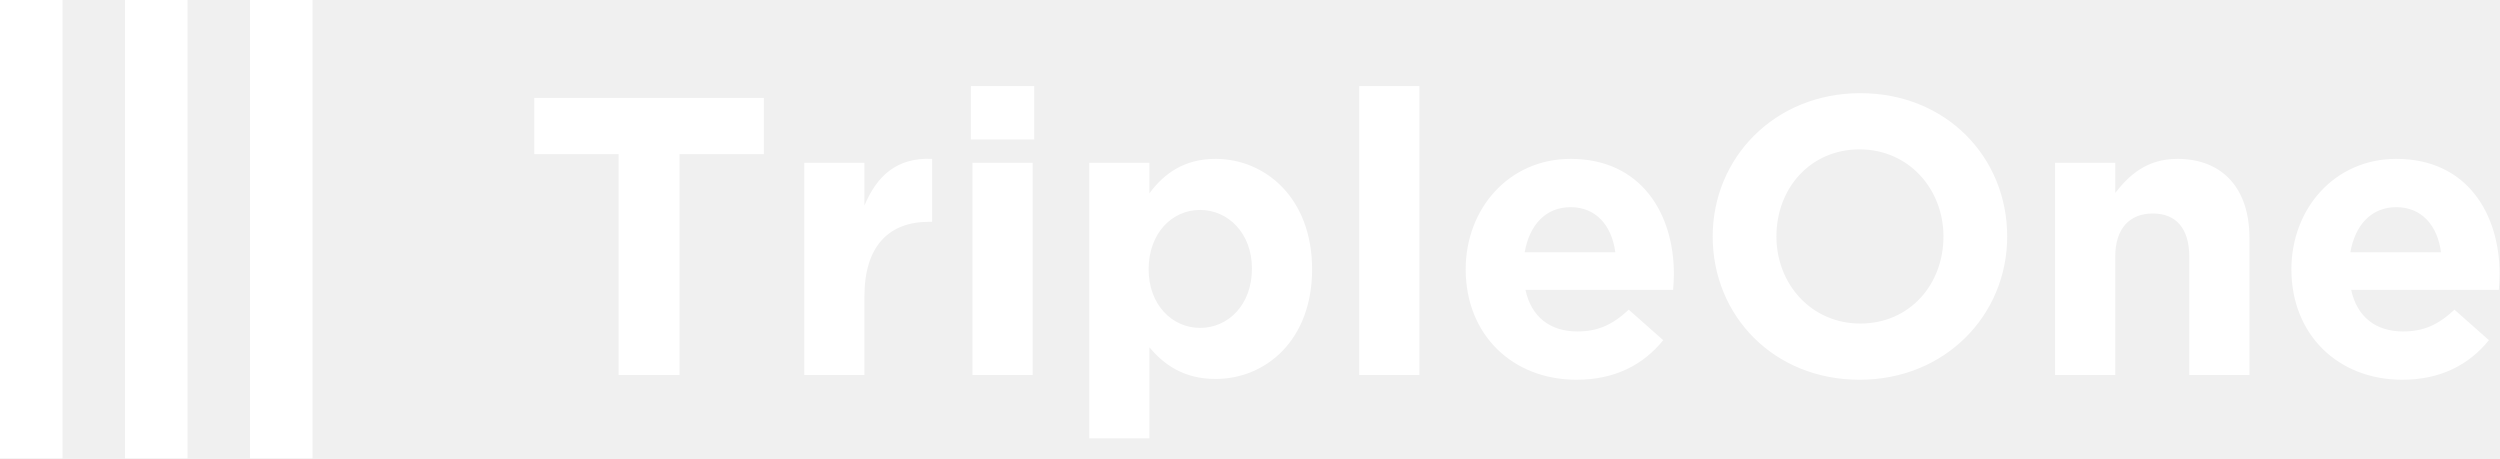
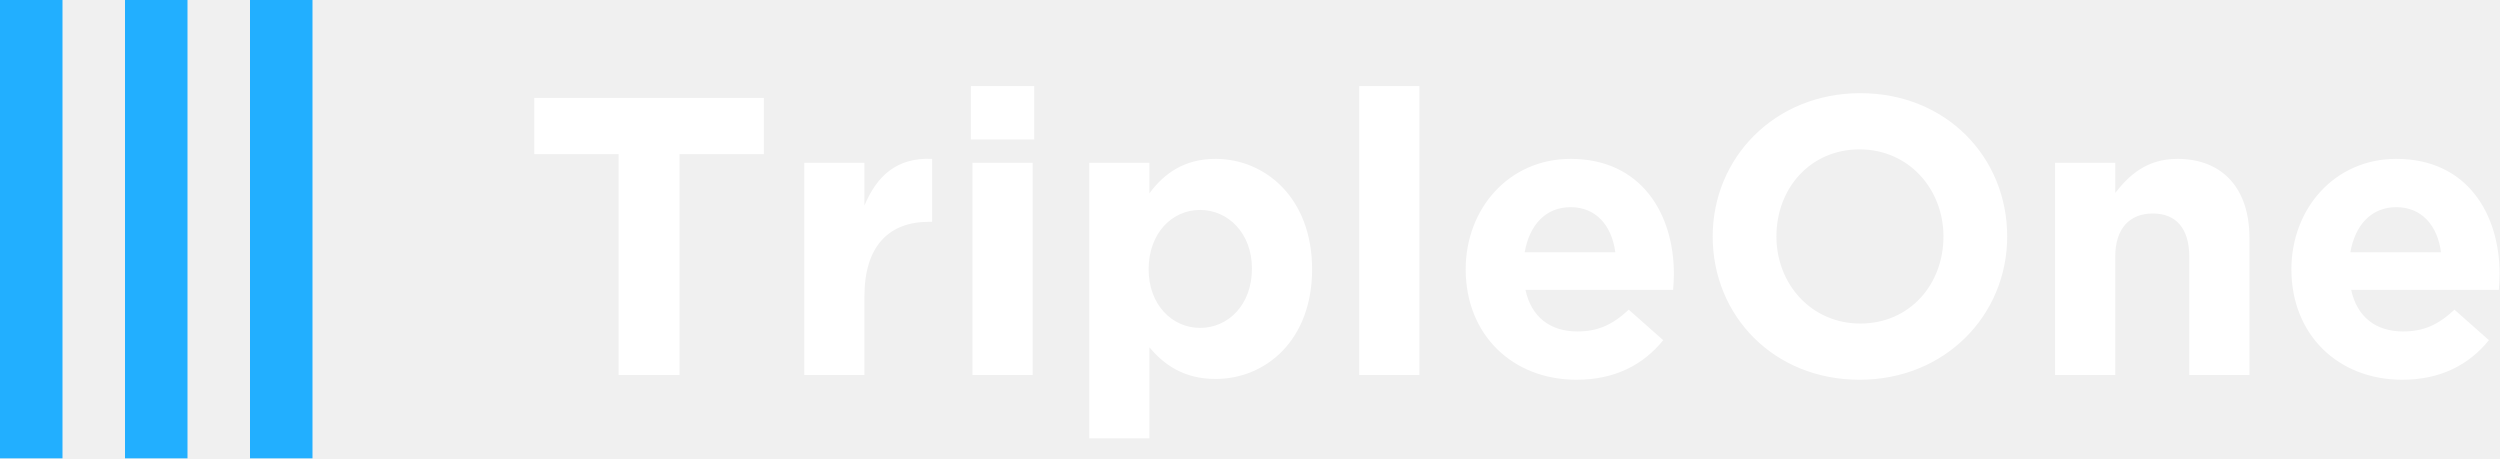
<svg xmlns="http://www.w3.org/2000/svg" width="120" height="22" viewBox="0 0 120 22">
-   <g fill="#FFF" fill-rule="evenodd">
-     <path d="M29.693 18V7.398h-4.047V4.7h11.02v2.698h-4.047V18h-2.926zm8.911 0V7.816h2.888v2.052c.589-1.406 1.539-2.318 3.249-2.242v3.021h-.152c-1.919 0-3.097 1.159-3.097 3.591V18h-2.888zm7.999-11.305V4.13h3.04v2.565h-3.04zM46.679 18V7.816h2.888V18h-2.888zm5.605 3.04V7.816h2.888v1.463c.703-.95 1.672-1.653 3.173-1.653 2.375 0 4.636 1.862 4.636 5.301 0 3.401-2.223 5.263-4.636 5.263-1.539 0-2.489-.703-3.173-1.52v4.37h-2.888zm5.32-5.301c1.349 0 2.489-1.102 2.489-2.85 0-1.691-1.14-2.812-2.489-2.812s-2.47 1.121-2.47 2.85c0 1.691 1.121 2.812 2.47 2.812zM65.242 18V4.13h2.888V18h-2.888zm10.431.228c-3.059 0-5.32-2.147-5.32-5.301 0-2.907 2.071-5.301 5.035-5.301 3.401 0 4.959 2.641 4.959 5.529 0 .228-.019.494-.038.76h-7.087c.285 1.311 1.197 1.995 2.489 1.995.969 0 1.672-.304 2.47-1.045l1.653 1.463c-.95 1.178-2.318 1.9-4.161 1.9zm-2.489-6.118h4.351c-.171-1.292-.931-2.166-2.147-2.166-1.197 0-1.976.855-2.204 2.166zm16.074 6.118c-4.104 0-7.049-3.059-7.049-6.878 0-3.781 2.983-6.878 7.087-6.878 4.104 0 7.049 3.059 7.049 6.878 0 3.781-2.983 6.878-7.087 6.878zm.038-2.698c2.356 0 3.99-1.862 3.99-4.18 0-2.28-1.672-4.18-4.028-4.18s-3.99 1.862-3.99 4.18c0 2.28 1.672 4.18 4.028 4.18zM98.644 18V7.816h2.888V9.26c.665-.855 1.52-1.634 2.983-1.634 2.185 0 3.458 1.444 3.458 3.781V18h-2.888v-5.681c0-1.368-.646-2.071-1.748-2.071-1.102 0-1.805.703-1.805 2.071V18h-2.888zm16.663.228c-3.059 0-5.32-2.147-5.32-5.301 0-2.907 2.071-5.301 5.035-5.301 3.401 0 4.959 2.641 4.959 5.529 0 .228-.019.494-.038.76h-7.087c.285 1.311 1.197 1.995 2.489 1.995.969 0 1.672-.304 2.47-1.045l1.653 1.463c-.95 1.178-2.318 1.9-4.161 1.9zm-2.489-6.118h4.351c-.171-1.292-.931-2.166-2.147-2.166-1.197 0-1.976.855-2.204 2.166z" />
-     <path fill-rule="nonzero" d="M0 0h3v22H0zM12 0h3v22h-3zM6 0h3v22H6z" />
+   <g fill="none" fill-rule="evenodd">
+     <path fill="#FFF" d="M29.693 18V7.398h-4.047V4.7h11.02v2.698h-4.047V18h-2.926zm8.911 0V7.816h2.888v2.052c.589-1.406 1.539-2.318 3.249-2.242v3.021h-.152c-1.919 0-3.097 1.159-3.097 3.591V18h-2.888zm7.999-11.305V4.13h3.04v2.565h-3.04zM46.679 18V7.816h2.888V18h-2.888zm5.605 3.04V7.816h2.888v1.463c.703-.95 1.672-1.653 3.173-1.653 2.375 0 4.636 1.862 4.636 5.301 0 3.401-2.223 5.263-4.636 5.263-1.539 0-2.489-.703-3.173-1.52v4.37h-2.888zm5.32-5.301c1.349 0 2.489-1.102 2.489-2.85 0-1.691-1.14-2.812-2.489-2.812s-2.47 1.121-2.47 2.85c0 1.691 1.121 2.812 2.47 2.812zM65.242 18V4.13h2.888V18h-2.888zm10.431.228c-3.059 0-5.32-2.147-5.32-5.301 0-2.907 2.071-5.301 5.035-5.301 3.401 0 4.959 2.641 4.959 5.529 0 .228-.019.494-.038.76h-7.087c.285 1.311 1.197 1.995 2.489 1.995.969 0 1.672-.304 2.47-1.045l1.653 1.463c-.95 1.178-2.318 1.9-4.161 1.9zm-2.489-6.118h4.351c-.171-1.292-.931-2.166-2.147-2.166-1.197 0-1.976.855-2.204 2.166zm16.074 6.118c-4.104 0-7.049-3.059-7.049-6.878 0-3.781 2.983-6.878 7.087-6.878 4.104 0 7.049 3.059 7.049 6.878 0 3.781-2.983 6.878-7.087 6.878zm.038-2.698c2.356 0 3.99-1.862 3.99-4.18 0-2.28-1.672-4.18-4.028-4.18s-3.99 1.862-3.99 4.18c0 2.28 1.672 4.18 4.028 4.18zM98.644 18V7.816h2.888V9.26c.665-.855 1.52-1.634 2.983-1.634 2.185 0 3.458 1.444 3.458 3.781V18h-2.888v-5.681c0-1.368-.646-2.071-1.748-2.071-1.102 0-1.805.703-1.805 2.071V18h-2.888zm16.663.228c-3.059 0-5.32-2.147-5.32-5.301 0-2.907 2.071-5.301 5.035-5.301 3.401 0 4.959 2.641 4.959 5.529 0 .228-.019.494-.038.76h-7.087c.285 1.311 1.197 1.995 2.489 1.995.969 0 1.672-.304 2.47-1.045l1.653 1.463c-.95 1.178-2.318 1.9-4.161 1.9zm-2.489-6.118h4.351c-.171-1.292-.931-2.166-2.147-2.166-1.197 0-1.976.855-2.204 2.166z" />
+     <path fill="#22AFFF" fill-rule="nonzero" d="M0 0h3v22H0zM12 0h3v22h-3zM6 0h3v22H6z" />
  </g>
</svg>
